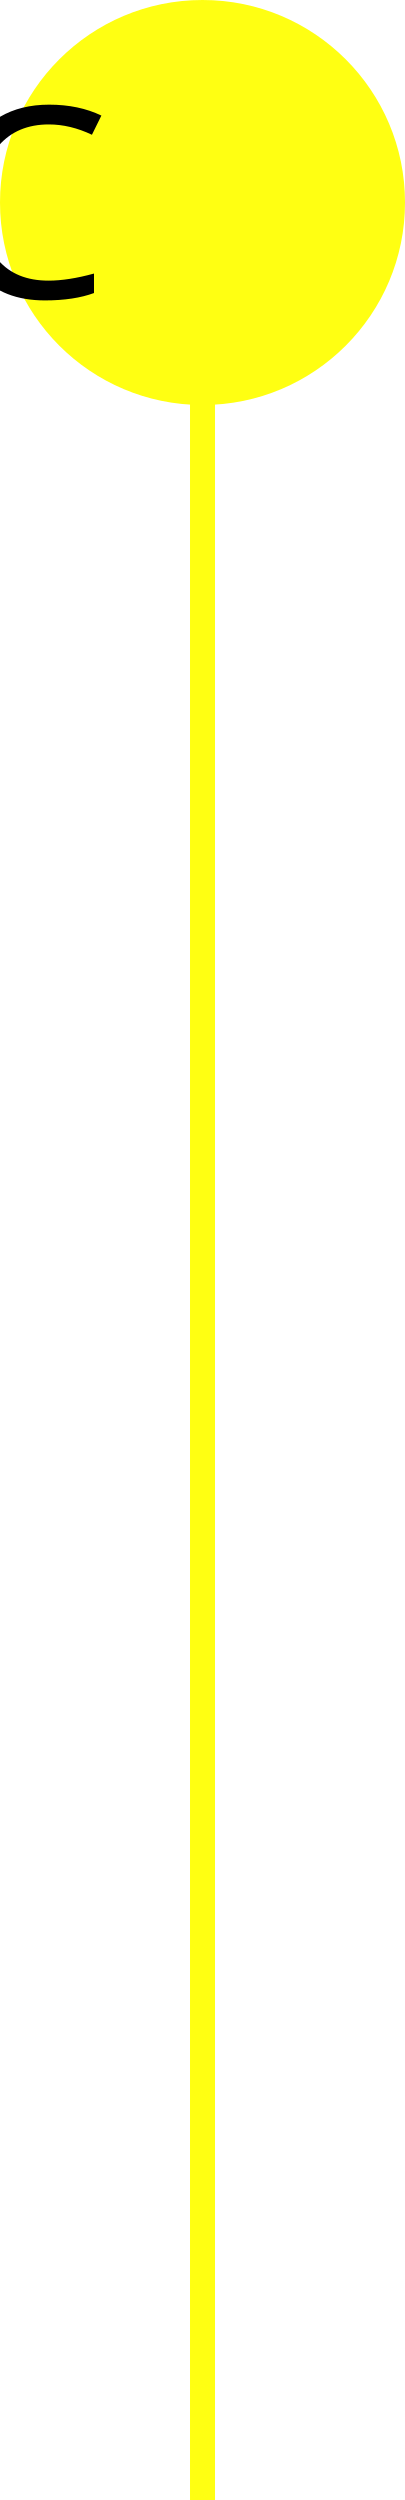
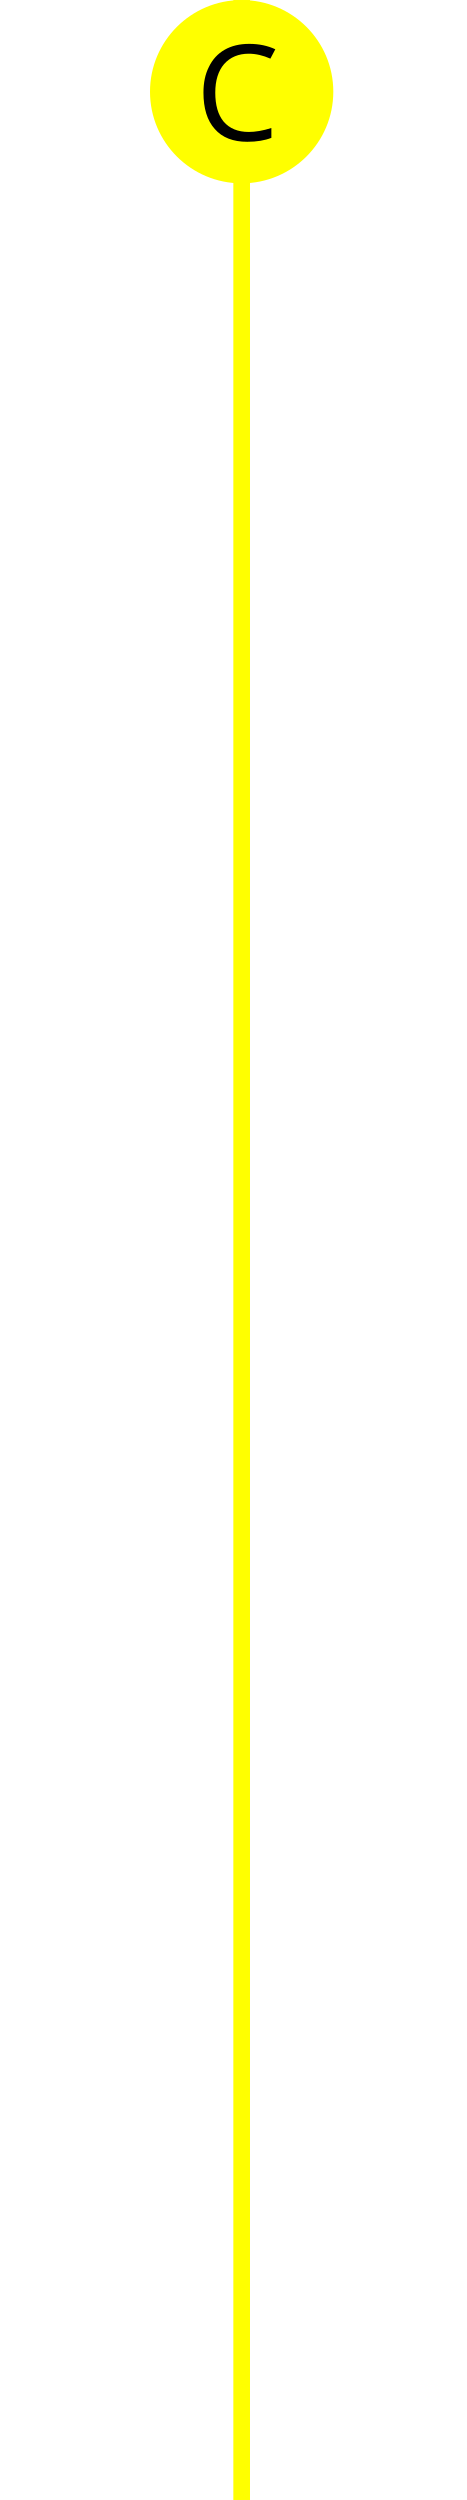
- <svg xmlns="http://www.w3.org/2000/svg" height="500" viewBox="0 0 21.431 132.292" width="81">
-   <g transform="translate(-9.260419 -164.7083)">
-     <path d="m19.315 185.875h1.323v111.125h-1.323z" fill="#ffff12" />
-     <ellipse cx="19.976" cy="175.424" fill="#ffff12" rx="10.716" ry="10.716" />
-     <text line-height="100%" style="font-size:14.111;font-family:Open Sans;letter-spacing:0;word-spacing:0;text-anchor:middle;stroke-width:.265" x="19.756" xml:space="preserve" y="180.464">
-       <tspan stroke-width=".265" x="19.756" y="180.464">C</tspan>
+ <svg xmlns="http://www.w3.org/2000/svg" height="300" viewBox="0 0 14.817 79.375" width="56">
+   <g transform="translate(27.92866 -363.8035)">
+     <path d="m-20.52 363.804h.529v79.375h-.529z" fill="#ff0" stroke-width=".535" />
+     <circle cx="-20.256" cy="366.714" fill="#ff0" r="2.91" stroke-width=".069" />
+     <text style="font-size:14.111;font-family:Open Sans;letter-spacing:0;word-spacing:0;text-anchor:middle;stroke-width:.265" x="-20.398" y="368.257">
+       <tspan font-size="4.233" x="-20.398" y="368.257">C</tspan>
    </text>
  </g>
</svg>
